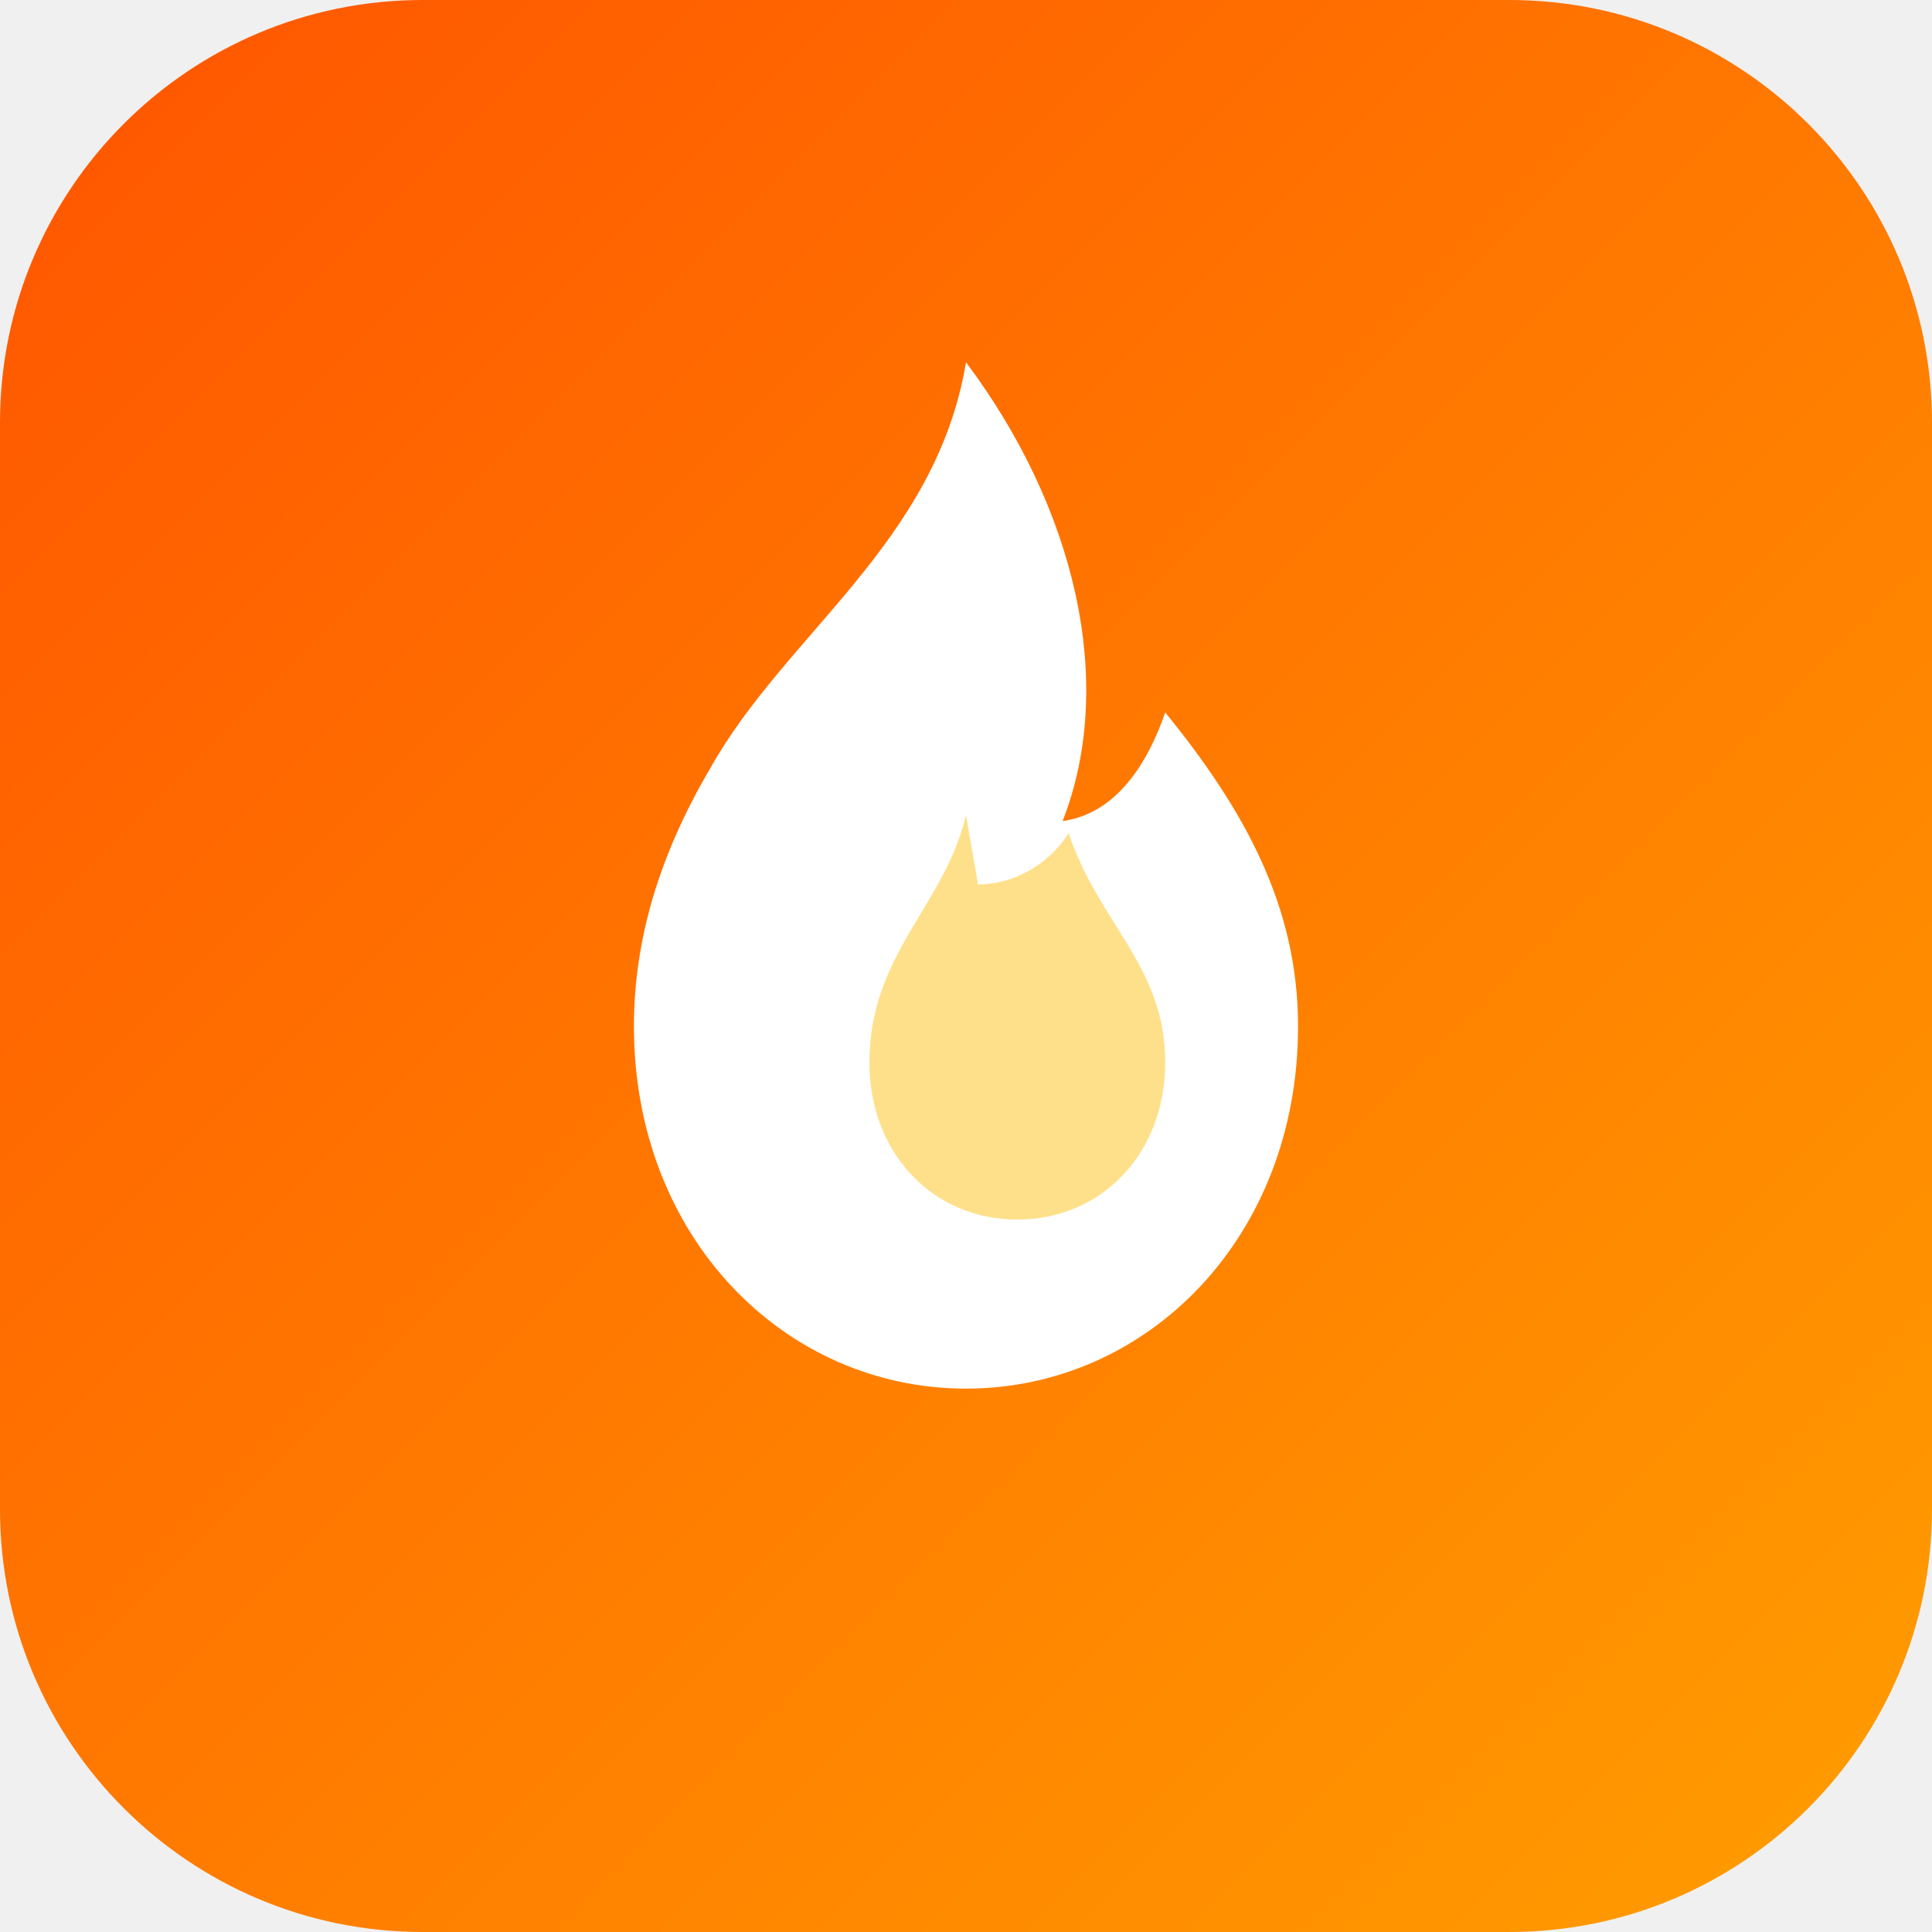
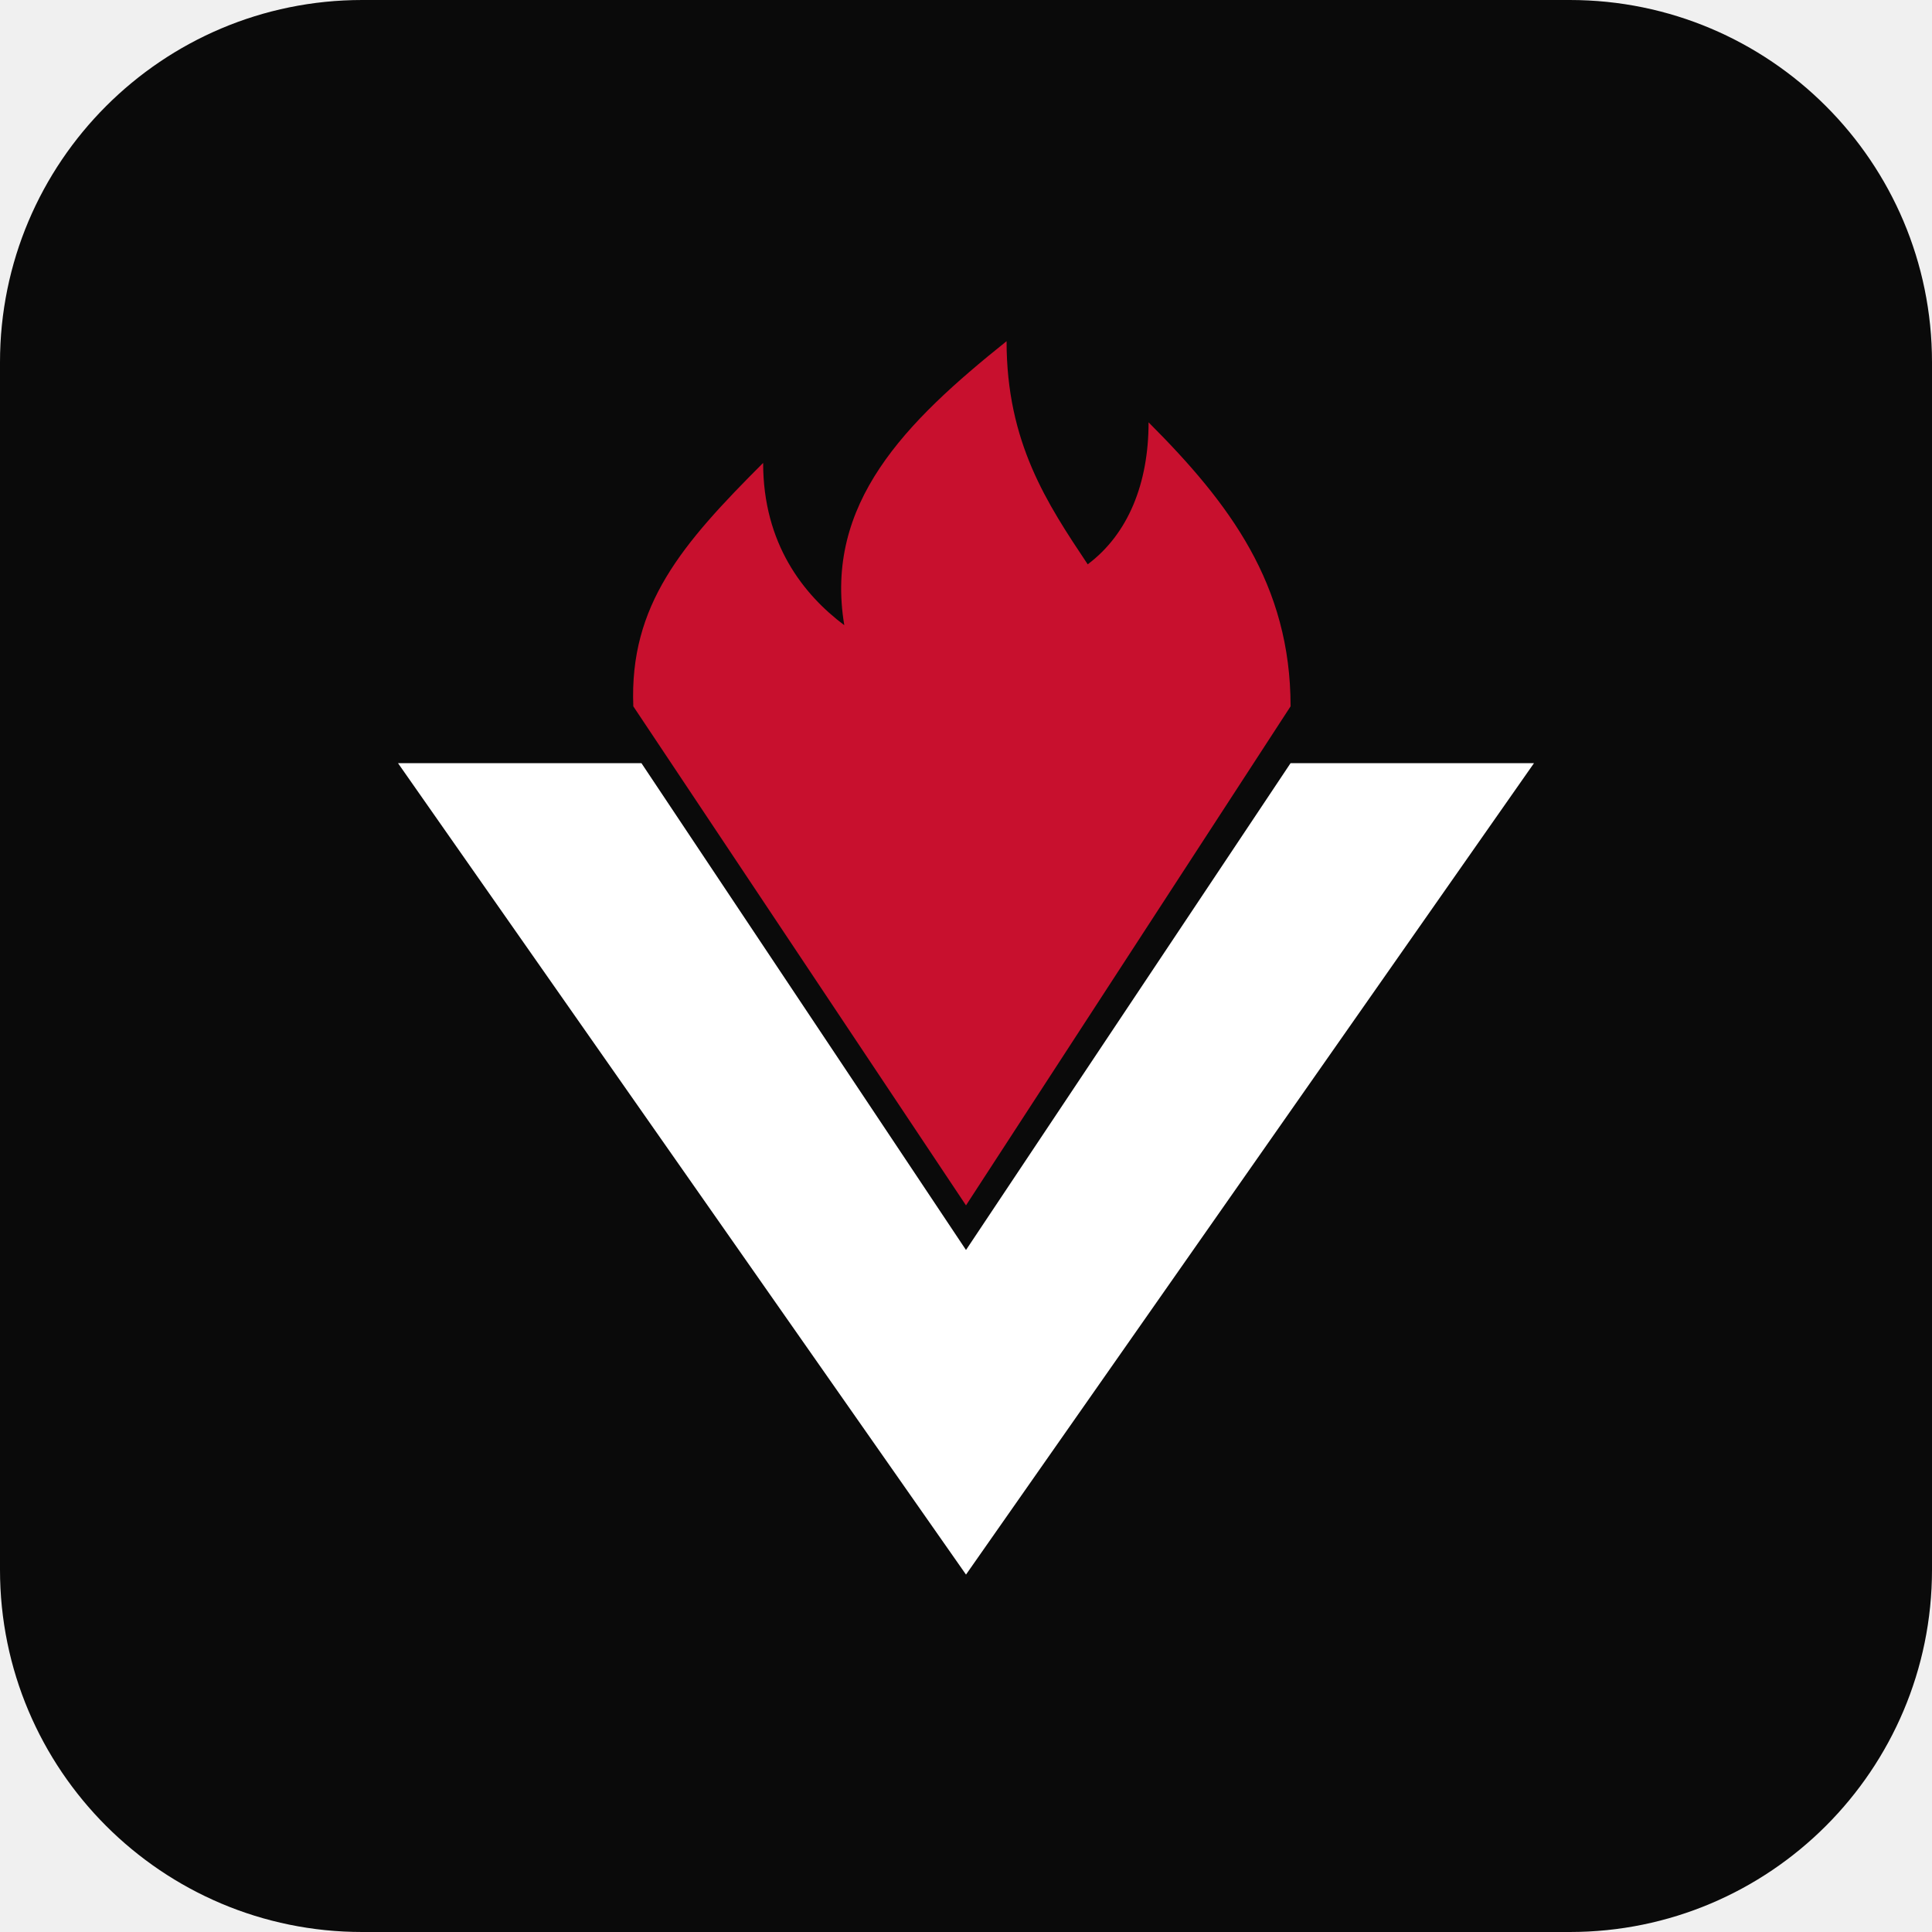
- <svg xmlns="http://www.w3.org/2000/svg" width="64" height="64" viewBox="0 0 64 64">
-   <defs>
-     <linearGradient id="g" x1="0" y1="0" x2="1" y2="1">
-       <stop offset="0" stop-color="#FF5400" />
-       <stop offset="1" stop-color="#FF9E00" />
-     </linearGradient>
-   </defs>
-   <rect width="64" height="64" rx="14" fill="url(#g)" />
-   <path d="M32 12c-1 6-6 9-8.5 13.5C21.8 28.4 21 31.2 21 34c0 7 5 12 11 12s11-5 11-12c0-4-1.8-7.2-4.4-10.4-.8 2.3-2 3.4-3.4 3.6C37 22.6 35.6 16.8 32 12z" fill="#fff" />
-   <path d="M32 27c-.7 3-3.2 4.6-3.2 8.2 0 3 2.1 5.2 4.9 5.2s4.9-2.2 4.9-5.2c0-3.2-2.2-4.6-3.2-7.6-.7 1.1-1.9 1.7-3 1.7z" fill="#FFE08A" />
+ <svg xmlns="http://www.w3.org/2000/svg" viewBox="0 0 64 64" role="img" aria-labelledby="t">
+   <rect width="64" height="64" rx="12" fill="#0A0A0A" />
+   <g transform="translate(9.6 9.6) scale(.7)">
+     <g transform="translate(1.28 1.28) scale(.96)">
+       <path fill="#C8102E" d="M32 43.2 15.6 18.6C15.4 13.600 18 10.600 22 6.600c0 4 2 6.500 4 8-1-6 3-10 8-14 0 5 2 8 4 11 2-1.500 3-4 3-7 4 4 7 8 7 14z" transform="translate(0 0.6)" />
+       <path fill="#FFFFFF" d="M4 22h12l16 24 16-24h12L32 62z" />
+     </g>
+   </g>
</svg>
